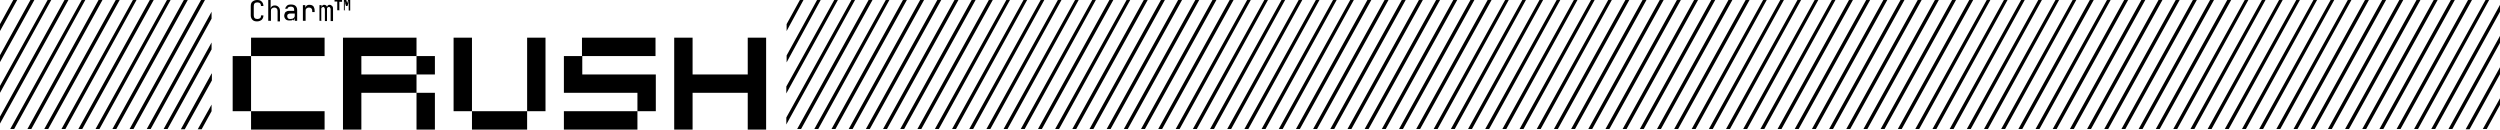
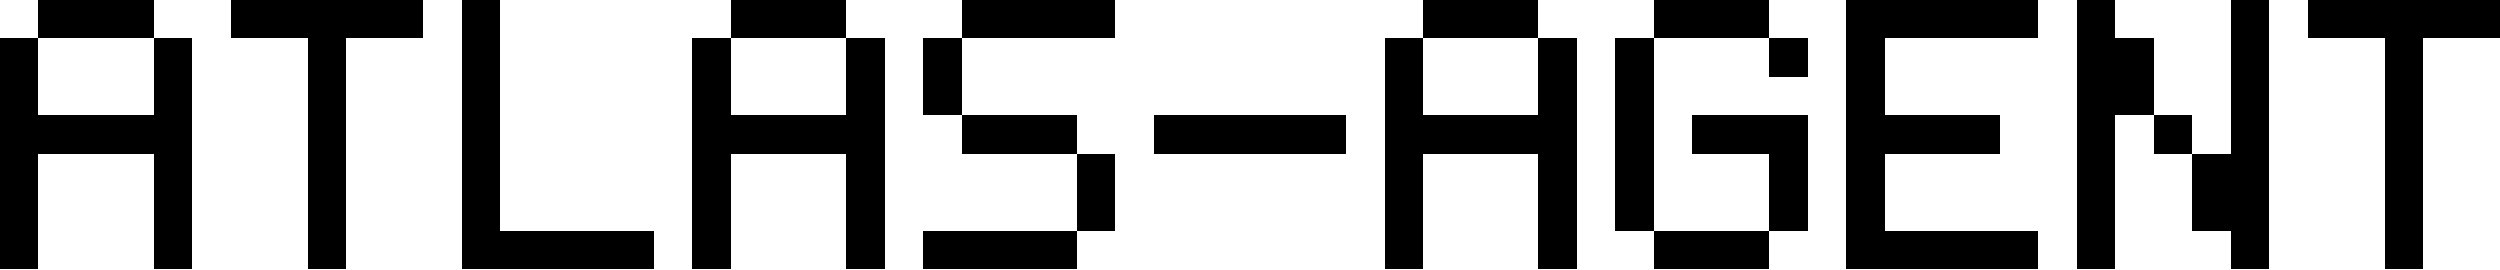
- <svg xmlns="http://www.w3.org/2000/svg" id="Layer_2" version="1.1" viewBox="0 0 829.5 43">
-   <defs>
-     <style>
-       .st0 {
-         fill: url(#linear-gradient) !important;
-       }
-     </style>
-     <linearGradient id="linear-gradient" x1="0" y1="22.5" x2="829.5" y2="22.5" gradientTransform="translate(0 44) scale(1 -1)" gradientUnits="userSpaceOnUse">
-       <stop offset="0" stop-color="#6b50ff" />
-       <stop offset="1" stop-color="#ff6daa" />
-     </linearGradient>
-   </defs>
-   <g id="Header_WIP_copy">
-     <path class="st0" d="M70.2,36.9l-3.3,6h-1.3l4.6-8.2v2.3ZM70.2,24.4l-10.2,18.5h1.3l9-16.2v-2.3ZM70.2,14.1l-15.9,28.7h1.3l14.6-26.4s0-2.3,0-2.3ZM70.2,3.9l-21.5,38.9h1.3L70.2,6.2v-2.3ZM66.7,0l-23.7,42.8h1.3L68,0h-1.3ZM61,0l-23.7,42.8h1.3L62.3,0h-1.3ZM55.4,0l-23.7,42.8h1.3L56.6,0h-1.3ZM49.7,0l-23.7,42.8h1.3L51,0h-1.3ZM44.1,0l-23.7,42.8h1.3L45.3,0h-1.3ZM38.4,0L14.7,42.8h1.3L39.7,0h-1.3ZM32.7,0L9.1,42.8h1.3L34,0h-1.3ZM27.1,0L3.4,42.8h1.3L28.3,0h-1.3ZM21.4,0L0,38.7v2.3L22.7,0h-1.3ZM15.8,0L0,28.5v2.3L17,0h-1.3ZM10.1,0L0,18.3v2.3L11.4,0s-1.3,0-1.3,0ZM4.4,0L0,8v2.3L5.7,0s-1.3,0-1.3,0ZM351,0l-23.7,42.8h1.3L352.2,0h-1.3ZM356.7,0l-23.7,42.8h1.3L357.9,0h-1.3,0ZM362.4,0l-23.7,42.8h1.3L363.6,0h-1.3ZM368.1,0l-23.7,42.8h1.3L369.4,0h-1.3ZM373.8,0l-23.7,42.8h1.3L375,0h-1.3,0ZM379.5,0l-23.7,42.8h1.3L380.8,0h-1.3ZM385.2,0l-23.7,42.8h1.3L386.5,0h-1.3ZM390.9,0l-23.7,42.8h1.3L392.2,0h-1.3,0ZM396.6,0l-23.7,42.8h1.3L397.9,0h-1.3,0ZM402.3,0l-23.7,42.8h1.3L403.6,0h-1.3ZM408,0l-23.7,42.8h1.3L409.3,0h-1.3,0ZM413.8,0l-23.7,42.8h1.3L415,0h-1.3,0ZM419.5,0l-23.7,42.8h1.3L420.7,0h-1.3,0ZM425.2,0l-23.7,42.8h1.3L426.4,0h-1.3ZM430.9,0l-23.7,42.8h1.3L432.1,0h-1.3,0ZM436.6,0l-23.7,42.8h1.3L437.8,0h-1.3,0ZM442.3,0l-23.7,42.8h1.3L443.5,0h-1.3ZM448,0l-23.7,42.8h1.3L449.2,0h-1.3ZM453.7,0l-23.7,42.8h1.3L455,0h-1.3ZM459.4,0l-23.7,42.8h1.3L460.7,0h-1.3ZM465.1,0l-23.7,42.8h1.3L466.4,0h-1.3ZM470.8,0l-23.7,42.8h1.3L472.1,0h-1.3,0ZM476.5,0l-23.7,42.8h1.3L477.8,0h-1.3ZM482.2,0l-23.7,42.8h1.3L483.5,0h-1.3,0ZM487.9,0l-23.7,42.8h1.3L489.2,0h-1.3,0ZM493.6,0l-23.7,42.8h1.3L494.9,0h-1.3,0ZM499.4,0l-23.7,42.8h1.3L500.6,0h-1.3,0ZM505.1,0l-23.7,42.8h1.3L506.3,0h-1.3ZM510.8,0l-23.7,42.8h1.3L512,0h-1.3,0ZM516.5,0l-23.7,42.8h1.3L517.7,0h-1.3ZM522.2,0l-23.7,42.8h1.3L523.4,0h-1.3ZM527.9,0l-23.7,42.8h1.3L529.1,0h-1.3,0ZM533.6,0l-23.7,42.8h1.3L534.8,0h-1.3,0ZM539.3,0l-23.7,42.8h1.3L540.6,0h-1.3ZM545,0l-23.7,42.8h1.3L546.3,0h-1.3,0ZM550.7,0l-23.7,42.8h1.3L552,0h-1.3,0ZM556.4,0l-23.7,42.8h1.3L557.7,0h-1.3ZM562.1,0l-23.7,42.8h1.3L563.4,0h-1.3ZM567.8,0l-23.7,42.8h1.3L569.1,0h-1.3,0ZM573.5,0l-23.7,42.8h1.3L574.8,0h-1.3ZM579.2,0l-23.7,42.8h1.3L580.5,0h-1.3ZM585,0l-23.7,42.8h1.3L586.2,0h-1.3,0ZM590.7,0l-23.7,42.8h1.3L591.9,0h-1.3ZM596.4,0l-23.7,42.8h1.3L597.6,0h-1.3ZM602.1,0l-23.7,42.8h1.3L603.3,0h-1.3,0ZM607.8,0l-23.7,42.8h1.3L609,0h-1.3,0ZM613.5,0l-23.7,42.8h1.3L614.8,0h-1.3ZM619.2,0l-23.7,42.8h1.3L620.5,0h-1.3ZM624.9,0l-23.7,42.8h1.3L626.2,0h-1.3,0ZM630.6,0l-23.7,42.8h1.3L631.9,0h-1.3ZM636.3,0l-23.7,42.8h1.3L637.6,0h-1.3ZM642,0l-23.7,42.8h1.3L643.3,0h-1.3,0ZM647.7,0l-23.7,42.8h1.3L649,0h-1.3ZM653.4,0l-23.7,42.8h1.3L654.7,0h-1.3ZM659.2,0l-23.7,42.8h1.3L660.4,0h-1.3,0ZM664.9,0l-23.7,42.8h1.3L666.1,0h-1.3,0ZM670.6,0l-23.7,42.8h1.3L671.8,0h-1.3ZM676.3,0l-23.7,42.8h1.3L677.5,0h-1.3ZM682,0l-23.7,42.8h1.3L683.2,0h-1.3,0ZM687.7,0l-23.7,42.8h1.3L688.9,0h-1.3ZM693.4,0l-23.7,42.8h1.3L694.7,0h-1.3ZM699.1,0l-23.7,42.8h1.3L700.3,0h-1.3,0ZM704.8,0l-23.7,42.8h1.3L706.1,0h-1.3ZM710.5,0l-23.7,42.8h1.3L711.8,0h-1.3ZM716.2,0l-23.7,42.8h1.3L717.5,0h-1.3ZM721.9,0l-23.7,42.8h1.3L723.2,0h-1.3,0ZM727.6,0l-23.7,42.8h1.3L728.9,0h-1.3ZM733.3,0l-23.7,42.8h1.3L734.6,0h-1.3,0ZM739,0l-23.7,42.8h1.3L740.3,0h-1.3,0ZM744.8,0l-23.7,42.8h1.3L746,0h-1.3ZM750.5,0l-23.7,42.8h1.3L751.7,0h-1.3,0ZM756.2,0l-23.7,42.8h1.3L757.4,0h-1.3,0ZM761.9,0l-23.7,42.8h1.3L763.1,0h-1.3ZM767.6,0l-23.7,42.8h1.3L768.8,0h-1.3ZM773.3,0l-23.7,42.8h1.3L774.5,0h-1.3ZM779,0l-23.7,42.8h1.3L780.2,0h-1.3,0ZM784.7,0l-23.7,42.8h1.3L786,0h-1.3ZM790.4,0l-23.7,42.8h1.3L791.7,0h-1.3ZM796.1,0l-23.7,42.8h1.3L797.4,0h-1.3,0ZM801.8,0l-23.7,42.8h1.3L803.1,0h-1.3ZM807.5,0l-23.7,42.8h1.3L808.8,0h-1.3,0ZM813.2,0l-23.7,42.8h1.3L814.5,0h-1.3ZM818.9,0l-23.7,42.8h1.3L820.2,0h-1.3ZM824.7,0l-23.7,42.8h1.3L825.9,0h-1.3,0ZM829.5,1.6l-22.8,41.2h1.3l21.5-38.9V1.6h0ZM829.5,11.9l-17.1,30.9h1.3l15.8-28.6s0-2.3,0-2.3ZM829.5,22.3l-11.4,20.6h1.3l10.1-18.3v-2.3h0ZM829.5,32.6l-5.7,10.2h1.3l4.4-8v-2.3h0ZM345.3,0l-23.7,42.8h1.3L346.5,0h-1.3,0ZM339.6,0l-23.7,42.8h1.3L340.8,0h-1.3,0ZM333.9,0l-23.7,42.8h1.3L335.1,0h-1.3,0ZM328.1,0l-23.7,42.8h1.3L329.4,0h-1.3,0ZM322.4,0l-23.7,42.8h1.3L323.7,0h-1.3ZM316.7,0l-23.7,42.8h1.3L318,0h-1.3,0ZM311,0l-23.7,42.8h1.3L312.3,0h-1.3ZM305.3,0l-23.7,42.8h1.3L306.6,0h-1.3ZM299.6,0l-23.7,42.8h1.3L300.9,0h-1.3,0ZM293.9,0l-23.7,42.8h1.3L295.1,0h-1.3,0ZM288.2,0l-23.7,42.8h1.3L289.5,0h-1.3ZM282.5,0l-21.6,39v2.3L283.7,0h-1.3,0ZM276.8,0l-15.9,28.7v2.3L278,0h-1.3,0ZM271.1,0l-10.1,18.4v2.3L272.3,0s-1.3,0-1.3,0ZM265.4,0l-4.4,8v2.3L266.6,0s-1.3,0-1.3,0ZM83.3,43v-6.1h24.4v6.1h-24.4ZM119.9,24.7h18.3v6.1h-18.3v12.2h-6.1V12.5h24.4v6.1h-18.3v6.1ZM138.2,43v-12.2h6.1v12.2h-6.1ZM83.3,12.5h24.4v6.1h-24.4v-6.1ZM77.2,18.6h6.1v18.3h-6.1v-18.3ZM138.2,18.6h6.1v6.1h-6.1v-6.1ZM193.1,12.5h24.4v6.1h-24.4v-6.1ZM187.1,18.6h6.1v6.1h24.4v12.2h-6.1v-6.1h-24.4v-12.2ZM156.6,36.9h18.3v6.1h-18.3v-6.1ZM254.2,12.5v30.5h-6.1v-12.2h-18.3v12.2h-6.1V12.5h6.1v12.2h18.3v-12.2s6.1,0,6.1,0ZM156.6,30.8v6.1h-6.1V12.5h6.1v18.3h0ZM187.1,36.9h24.4v6.1h-24.4v-6.1ZM174.9,12.5h6.1v24.4h-6.1V12.5ZM86.8,6.6c.4-.4.6-.8.6-1.5h-.8c0,.4,0,.7-.3.9-.2.2-.5.3-.9.3s-.7-.1-.9-.3-.3-.5-.3-.9V2c0-.4.1-.7.3-.9s.5-.3.9-.3.7.1.9.3c.2.2.3.5.3.9h.8c0-.6-.2-1.1-.6-1.5s-.9-.5-1.5-.5-1.1.2-1.5.5-.6.8-.6,1.5v3.1c0,.6.2,1.1.6,1.5s.9.5,1.5.5,1.1-.2,1.5-.5h0ZM89.9,7v-3.3c0-.4,0-.7.3-.9s.5-.3.8-.3.6.1.8.3.3.5.3.9v3.4h.8v-3.5c0-.6-.2-1-.5-1.3s-.7-.5-1.2-.5-.7.1-1,.3c-.2.2-.4.5-.4.8h0V0h-.8v6.9h.8,0ZM97.3,6.8c.3-.2.4-.4.5-.8h0v.9h.8v-3.6c0-.5-.2-1-.5-1.3s-.8-.5-1.5-.5-1.1.1-1.4.4c-.3.3-.5.6-.6,1h.8c0-.2.1-.4.3-.5.2-.1.5-.2.8-.2.7,0,1.1.3,1.1,1v.4h-1.6c-.3,0-.6,0-.9.2-.3.1-.5.3-.6.6s-.2.5-.2.8c0,.5.2.9.5,1.2.3.3.7.4,1.3.4s.8,0,1.1-.3h0ZM95.6,6.1c-.2-.2-.3-.4-.3-.7s0-.5.3-.7.4-.2.7-.2h1.5v.7c0,.3-.1.6-.4.8-.2.2-.6.3-1,.3s-.6,0-.8-.2ZM101.4,7v-3.3c0-.4,0-.7.3-.9.2-.2.5-.3.8-.3.7,0,1.1.4,1.1,1.1v.4h.8v-.5c0-.6-.2-1.1-.4-1.4-.3-.3-.7-.5-1.3-.5s-.7.1-1,.3c-.2.2-.4.5-.4.8h0v-1h-.8v5.2h.9ZM106.6,7v-4c0-.2,0-.4.2-.5s.2-.2.4-.2.3,0,.4.2c0,.1.2.3.2.5v4h.7v-4c0-.2,0-.4.2-.5s.2-.2.4-.2.3,0,.4.2.2.3.2.5v4h.8v-4c0-.4,0-.7-.3-1s-.5-.4-.8-.4-.4,0-.6.2c-.2.1-.2.3-.3.5h0c0-.2-.2-.4-.3-.5-.2-.1-.3-.2-.6-.2s-.4,0-.6.2c-.2.2-.2.3-.3.6h0v-.7h-.7v5.2h.8,0ZM112.6,3.5V.6h.9V0h-2.5v.5h.9v2.9h.6ZM114.4,3.5V1.4c0-.2,0-.4,0-.6,0-.2,0-.3,0-.5,0,.1,0,.3.1.4s0,.3,0,.3l.3,1h.5l.3-1c0,0,0-.2,0-.3,0-.2,0-.3.1-.4,0,.1,0,.3,0,.5,0,.2,0,.4,0,.6v2.1h.5V0h-.7l-.3,1c0,0,0,.2,0,.3,0,.1,0,.2,0,.3,0,0,0-.2,0-.3s0-.2,0-.3l-.3-1h-.8v3.4h.5Z" />
-   </g>
+ <svg xmlns="http://www.w3.org/2000/svg" viewBox="0 0 65 7" fill="currentColor" shape-rendering="crispEdges" role="img" aria-label="ATLAS-AGENT">
+   <rect x="1" y="0" width="3" height="1" />
+   <rect x="6" y="0" width="5" height="1" />
+   <rect x="12" y="0" width="1" height="1" />
+   <rect x="19" y="0" width="3" height="1" />
+   <rect x="25" y="0" width="4" height="1" />
+   <rect x="37" y="0" width="3" height="1" />
+   <rect x="43" y="0" width="3" height="1" />
+   <rect x="48" y="0" width="5" height="1" />
+   <rect x="54" y="0" width="1" height="1" />
+   <rect x="58" y="0" width="1" height="1" />
+   <rect x="60" y="0" width="5" height="1" />
+   <rect x="0" y="1" width="1" height="1" />
+   <rect x="4" y="1" width="1" height="1" />
+   <rect x="8" y="1" width="1" height="1" />
+   <rect x="12" y="1" width="1" height="1" />
+   <rect x="18" y="1" width="1" height="1" />
+   <rect x="22" y="1" width="1" height="1" />
+   <rect x="24" y="1" width="1" height="1" />
+   <rect x="36" y="1" width="1" height="1" />
+   <rect x="40" y="1" width="1" height="1" />
+   <rect x="42" y="1" width="1" height="1" />
+   <rect x="46" y="1" width="1" height="1" />
+   <rect x="48" y="1" width="1" height="1" />
+   <rect x="54" y="1" width="2" height="1" />
+   <rect x="58" y="1" width="1" height="1" />
+   <rect x="62" y="1" width="1" height="1" />
+   <rect x="0" y="2" width="1" height="1" />
+   <rect x="4" y="2" width="1" height="1" />
+   <rect x="8" y="2" width="1" height="1" />
+   <rect x="12" y="2" width="1" height="1" />
+   <rect x="18" y="2" width="1" height="1" />
+   <rect x="22" y="2" width="1" height="1" />
+   <rect x="24" y="2" width="1" height="1" />
+   <rect x="36" y="2" width="1" height="1" />
+   <rect x="40" y="2" width="1" height="1" />
+   <rect x="42" y="2" width="1" height="1" />
+   <rect x="48" y="2" width="1" height="1" />
+   <rect x="54" y="2" width="2" height="1" />
+   <rect x="58" y="2" width="1" height="1" />
+   <rect x="62" y="2" width="1" height="1" />
+   <rect x="0" y="3" width="5" height="1" />
+   <rect x="8" y="3" width="1" height="1" />
+   <rect x="12" y="3" width="1" height="1" />
+   <rect x="18" y="3" width="5" height="1" />
+   <rect x="25" y="3" width="3" height="1" />
+   <rect x="30" y="3" width="5" height="1" />
+   <rect x="36" y="3" width="5" height="1" />
+   <rect x="42" y="3" width="1" height="1" />
+   <rect x="44" y="3" width="3" height="1" />
+   <rect x="48" y="3" width="4" height="1" />
+   <rect x="54" y="3" width="1" height="1" />
+   <rect x="56" y="3" width="1" height="1" />
+   <rect x="58" y="3" width="1" height="1" />
+   <rect x="62" y="3" width="1" height="1" />
+   <rect x="0" y="4" width="1" height="1" />
+   <rect x="4" y="4" width="1" height="1" />
+   <rect x="8" y="4" width="1" height="1" />
+   <rect x="12" y="4" width="1" height="1" />
+   <rect x="18" y="4" width="1" height="1" />
+   <rect x="22" y="4" width="1" height="1" />
+   <rect x="28" y="4" width="1" height="1" />
+   <rect x="36" y="4" width="1" height="1" />
+   <rect x="40" y="4" width="1" height="1" />
+   <rect x="42" y="4" width="1" height="1" />
+   <rect x="46" y="4" width="1" height="1" />
+   <rect x="48" y="4" width="1" height="1" />
+   <rect x="54" y="4" width="1" height="1" />
+   <rect x="57" y="4" width="2" height="1" />
+   <rect x="62" y="4" width="1" height="1" />
+   <rect x="0" y="5" width="1" height="1" />
+   <rect x="4" y="5" width="1" height="1" />
+   <rect x="8" y="5" width="1" height="1" />
+   <rect x="12" y="5" width="1" height="1" />
+   <rect x="18" y="5" width="1" height="1" />
+   <rect x="22" y="5" width="1" height="1" />
+   <rect x="28" y="5" width="1" height="1" />
+   <rect x="36" y="5" width="1" height="1" />
+   <rect x="40" y="5" width="1" height="1" />
+   <rect x="42" y="5" width="1" height="1" />
+   <rect x="46" y="5" width="1" height="1" />
+   <rect x="48" y="5" width="1" height="1" />
+   <rect x="54" y="5" width="1" height="1" />
+   <rect x="57" y="5" width="2" height="1" />
+   <rect x="62" y="5" width="1" height="1" />
+   <rect x="0" y="6" width="1" height="1" />
+   <rect x="4" y="6" width="1" height="1" />
+   <rect x="8" y="6" width="1" height="1" />
+   <rect x="12" y="6" width="5" height="1" />
+   <rect x="18" y="6" width="1" height="1" />
+   <rect x="22" y="6" width="1" height="1" />
+   <rect x="24" y="6" width="4" height="1" />
+   <rect x="36" y="6" width="1" height="1" />
+   <rect x="40" y="6" width="1" height="1" />
+   <rect x="43" y="6" width="3" height="1" />
+   <rect x="48" y="6" width="5" height="1" />
+   <rect x="54" y="6" width="1" height="1" />
+   <rect x="58" y="6" width="1" height="1" />
+   <rect x="62" y="6" width="1" height="1" />
</svg>
